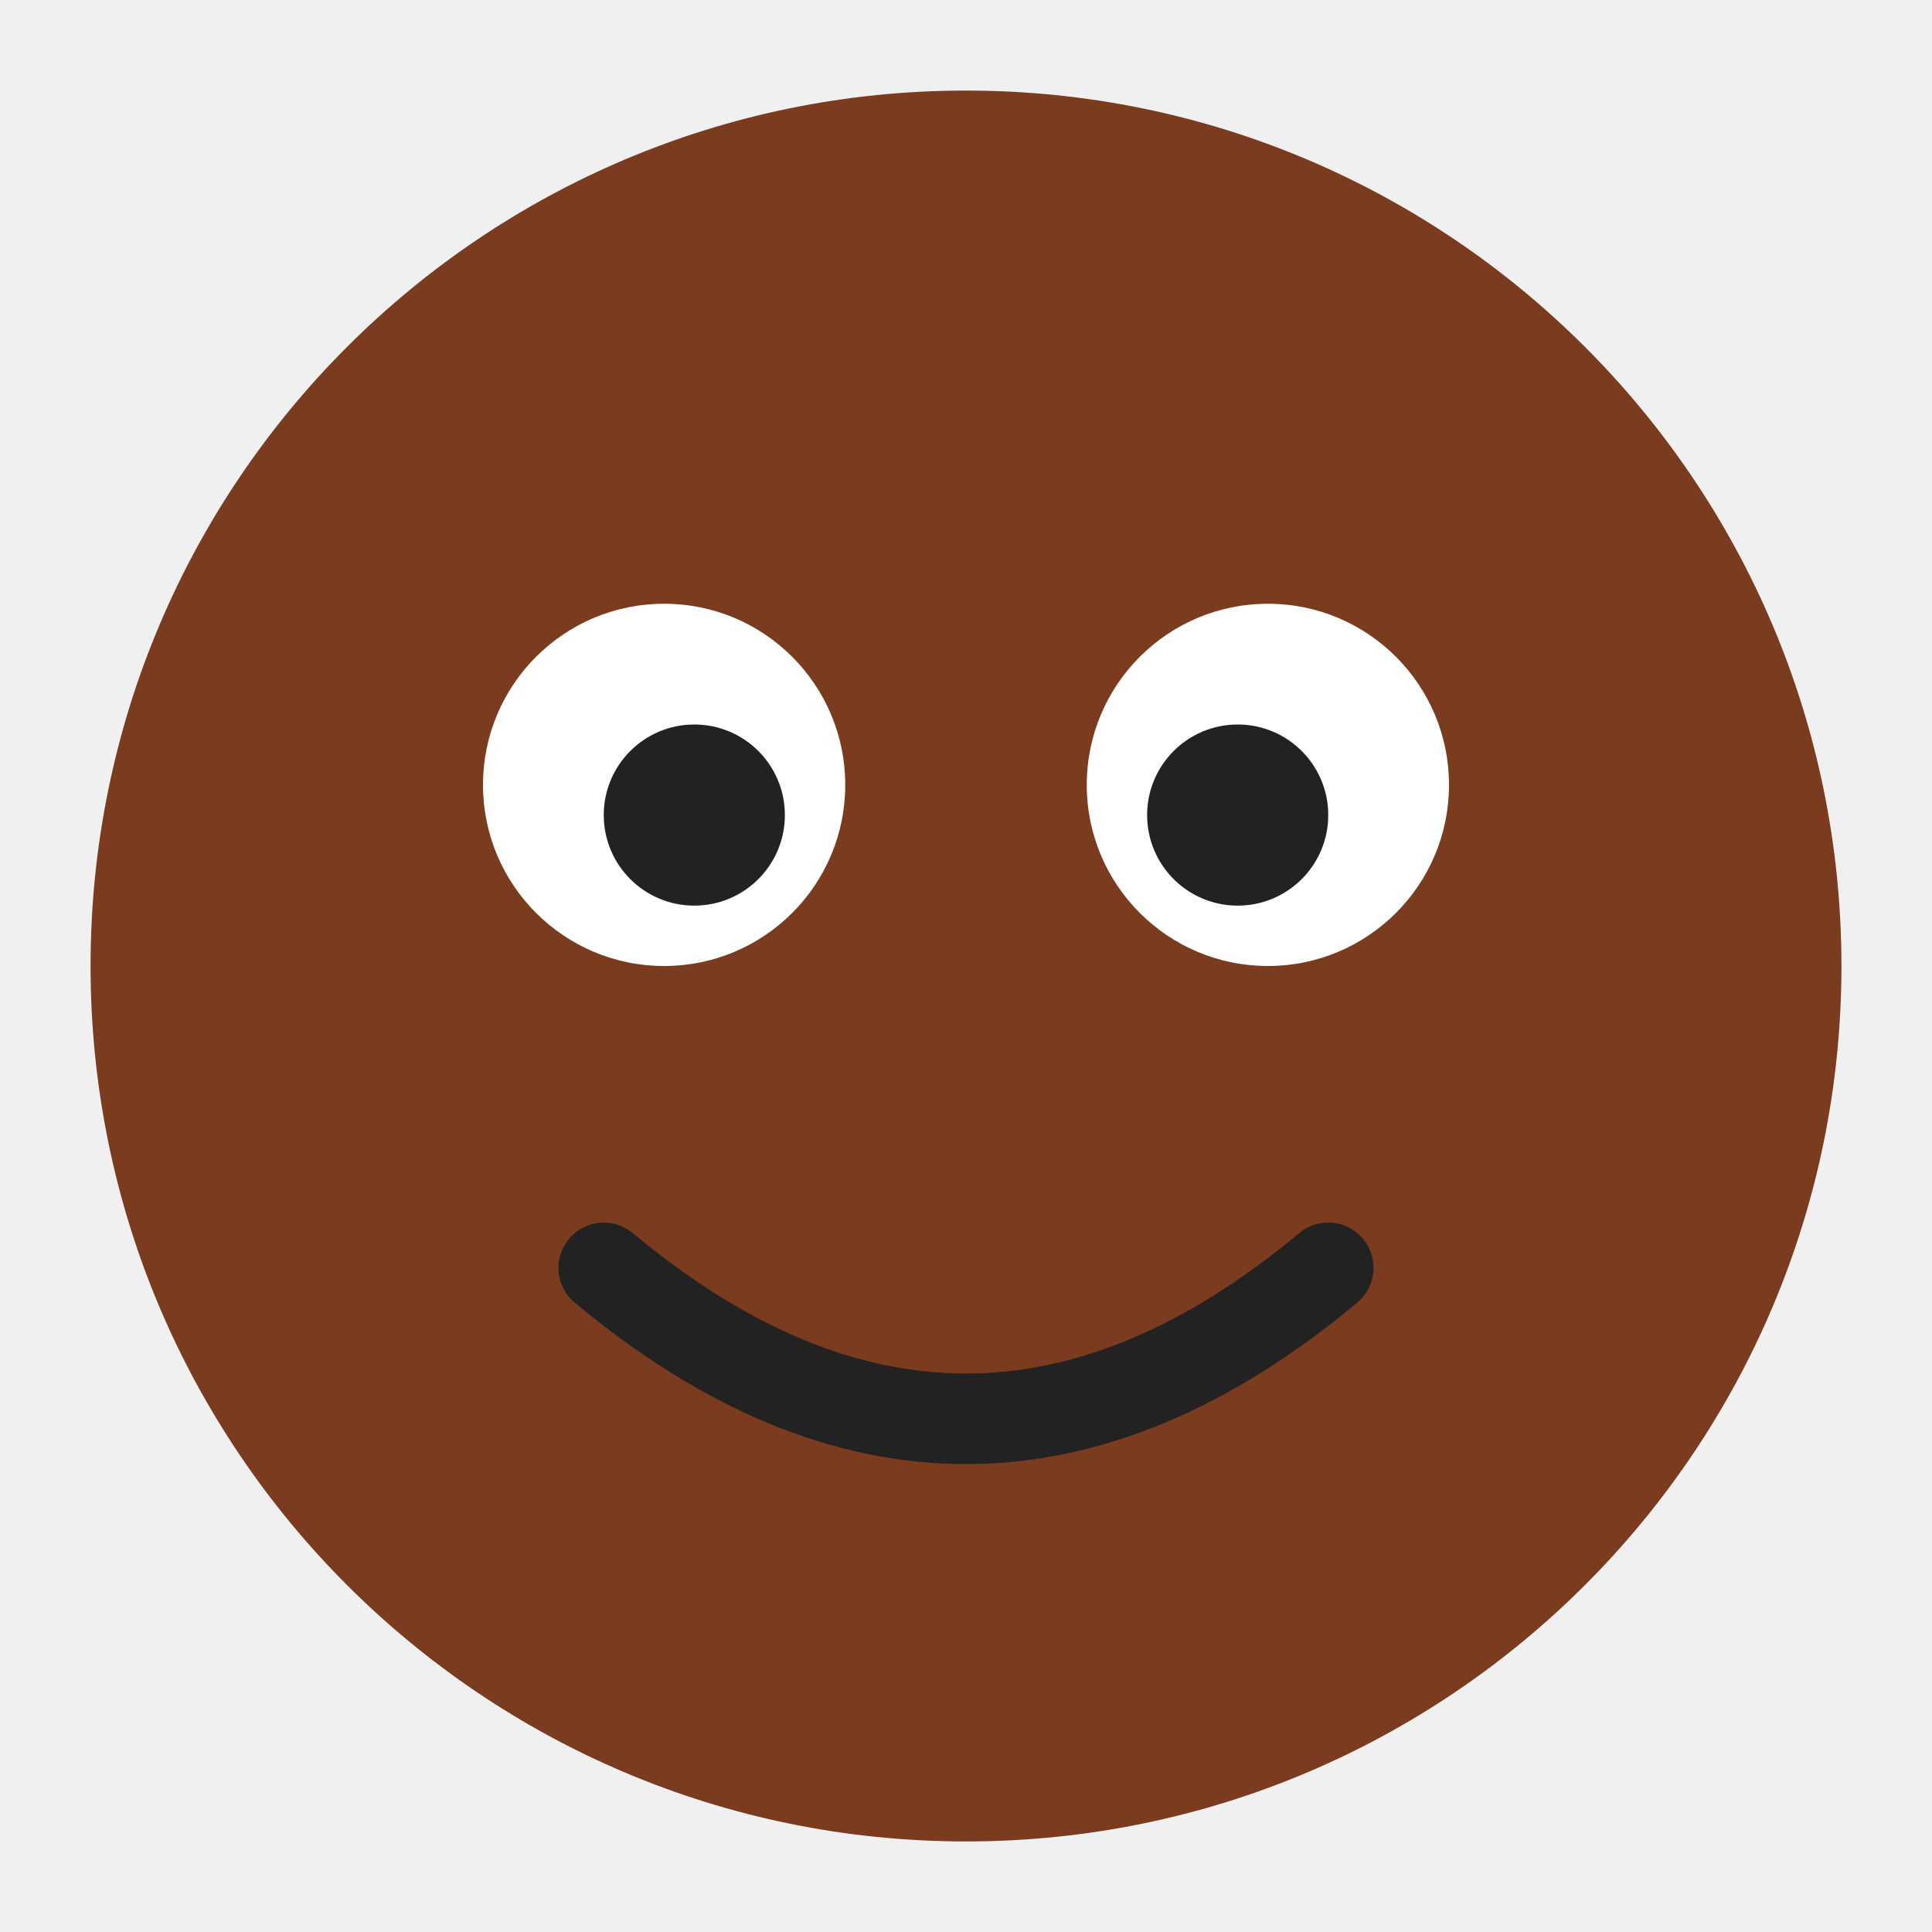
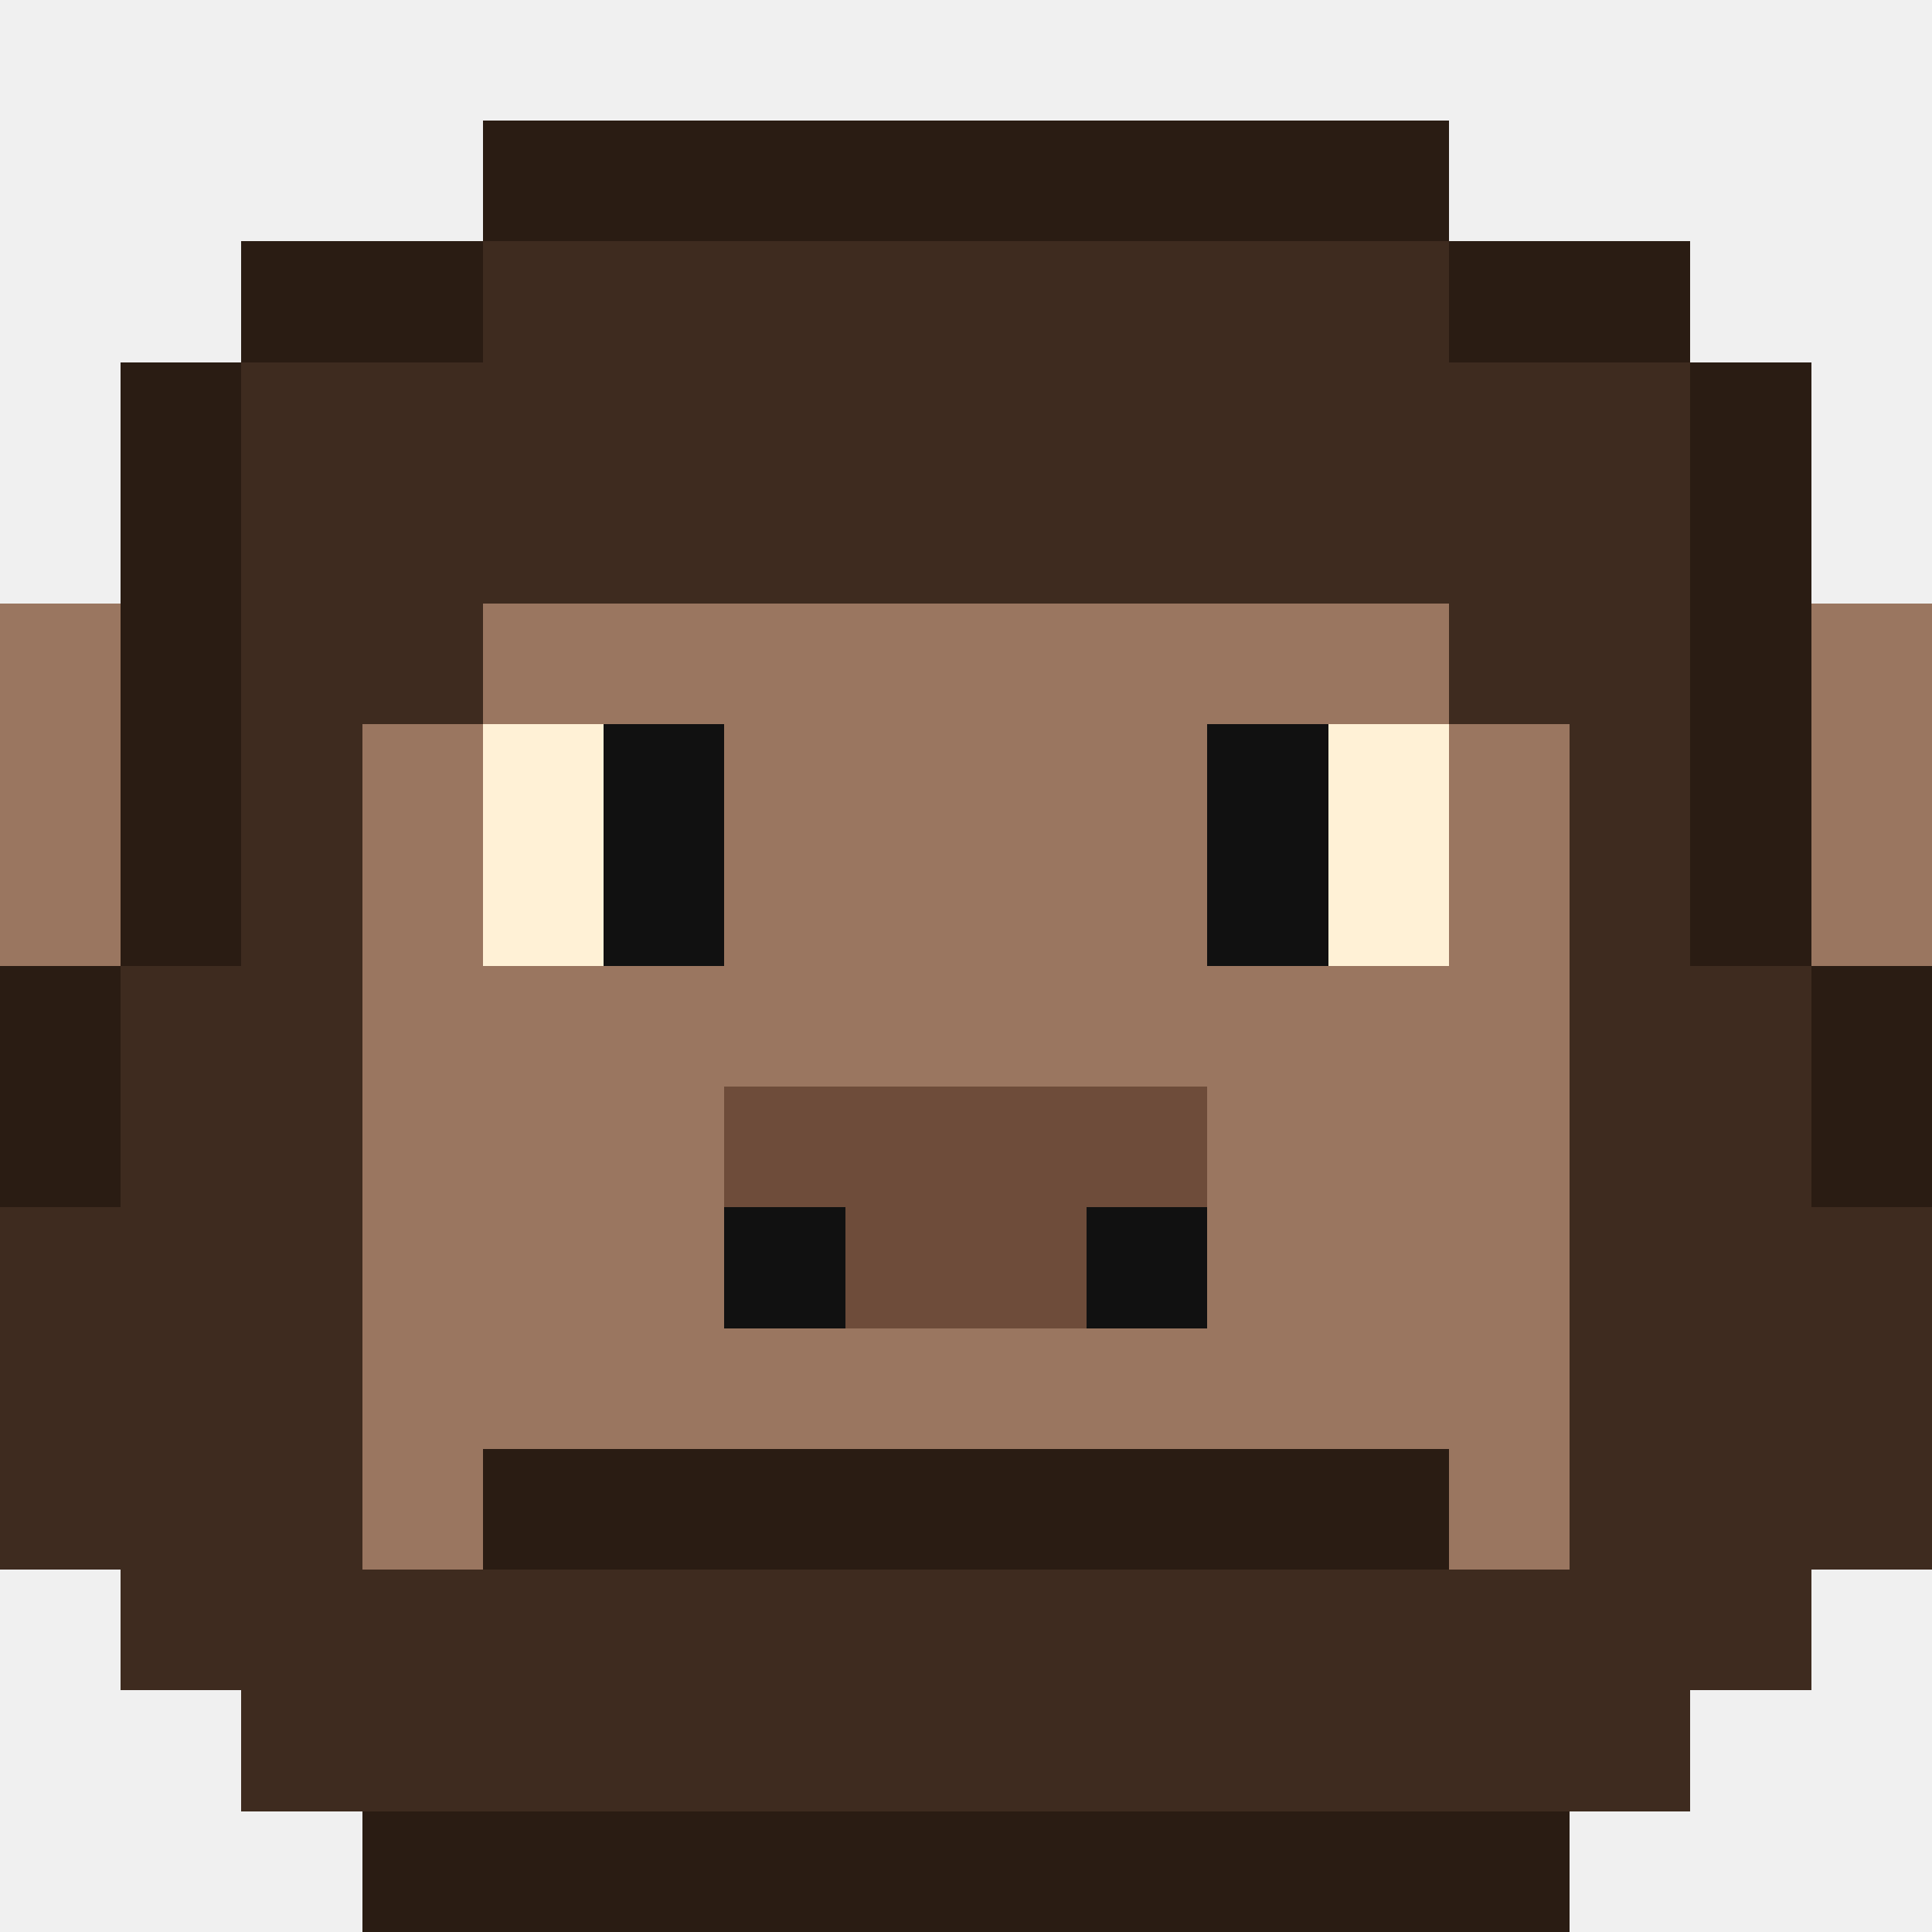
- <svg xmlns="http://www.w3.org/2000/svg" viewBox="0 0 64 64">
-   <circle cx="32" cy="32" r="29" fill="#7a3b1e" />
-   <circle cx="22" cy="26" r="6" fill="#fff" />
-   <circle cx="42" cy="26" r="6" fill="#fff" />
-   <circle cx="23" cy="27" r="3" fill="#222" />
-   <circle cx="41" cy="27" r="3" fill="#222" />
-   <path d="M20 42 Q32 52 44 42" stroke="#222" stroke-width="3" fill="none" stroke-linecap="round" />
+ <svg xmlns="http://www.w3.org/2000/svg" viewBox="0 0 16 16" shape-rendering="crispEdges">
+   <rect x="4" y="1" width="8" height="1" fill="#2A1C13" />
+   <rect x="2" y="2" width="2" height="1" fill="#2A1C13" />
+   <rect x="4" y="2" width="8" height="1" fill="#3E2B1F" />
+   <rect x="12" y="2" width="2" height="1" fill="#2A1C13" />
+   <rect x="1" y="3" width="1" height="1" fill="#2A1C13" />
+   <rect x="2" y="3" width="12" height="1" fill="#3E2B1F" />
+   <rect x="14" y="3" width="1" height="1" fill="#2A1C13" />
+   <rect x="1" y="4" width="1" height="1" fill="#2A1C13" />
+   <rect x="2" y="4" width="12" height="1" fill="#3E2B1F" />
+   <rect x="14" y="4" width="1" height="1" fill="#2A1C13" />
+   <rect x="0" y="5" width="1" height="1" fill="#9A7660" />
+   <rect x="1" y="5" width="1" height="1" fill="#2A1C13" />
+   <rect x="2" y="5" width="2" height="1" fill="#3E2B1F" />
+   <rect x="4" y="5" width="8" height="1" fill="#9A7660" />
+   <rect x="12" y="5" width="2" height="1" fill="#3E2B1F" />
+   <rect x="14" y="5" width="1" height="1" fill="#2A1C13" />
+   <rect x="15" y="5" width="1" height="1" fill="#9A7660" />
+   <rect x="0" y="6" width="1" height="1" fill="#9A7660" />
+   <rect x="1" y="6" width="1" height="1" fill="#2A1C13" />
+   <rect x="2" y="6" width="1" height="1" fill="#3E2B1F" />
+   <rect x="3" y="6" width="1" height="1" fill="#9A7660" />
+   <rect x="4" y="6" width="1" height="1" fill="#FFF1D6" />
+   <rect x="5" y="6" width="1" height="1" fill="#111111" />
+   <rect x="6" y="6" width="4" height="1" fill="#9A7660" />
+   <rect x="10" y="6" width="1" height="1" fill="#111111" />
+   <rect x="11" y="6" width="1" height="1" fill="#FFF1D6" />
+   <rect x="12" y="6" width="1" height="1" fill="#9A7660" />
+   <rect x="13" y="6" width="1" height="1" fill="#3E2B1F" />
+   <rect x="14" y="6" width="1" height="1" fill="#2A1C13" />
+   <rect x="15" y="6" width="1" height="1" fill="#9A7660" />
+   <rect x="0" y="7" width="1" height="1" fill="#9A7660" />
+   <rect x="1" y="7" width="1" height="1" fill="#2A1C13" />
+   <rect x="2" y="7" width="1" height="1" fill="#3E2B1F" />
+   <rect x="3" y="7" width="1" height="1" fill="#9A7660" />
+   <rect x="4" y="7" width="1" height="1" fill="#FFF1D6" />
+   <rect x="5" y="7" width="1" height="1" fill="#111111" />
+   <rect x="6" y="7" width="4" height="1" fill="#9A7660" />
+   <rect x="10" y="7" width="1" height="1" fill="#111111" />
+   <rect x="11" y="7" width="1" height="1" fill="#FFF1D6" />
+   <rect x="12" y="7" width="1" height="1" fill="#9A7660" />
+   <rect x="13" y="7" width="1" height="1" fill="#3E2B1F" />
+   <rect x="14" y="7" width="1" height="1" fill="#2A1C13" />
+   <rect x="15" y="7" width="1" height="1" fill="#9A7660" />
+   <rect x="0" y="8" width="1" height="1" fill="#2A1C13" />
+   <rect x="1" y="8" width="2" height="1" fill="#3E2B1F" />
+   <rect x="3" y="8" width="10" height="1" fill="#9A7660" />
+   <rect x="13" y="8" width="2" height="1" fill="#3E2B1F" />
+   <rect x="15" y="8" width="1" height="1" fill="#2A1C13" />
+   <rect x="0" y="9" width="1" height="1" fill="#2A1C13" />
+   <rect x="1" y="9" width="2" height="1" fill="#3E2B1F" />
+   <rect x="3" y="9" width="3" height="1" fill="#9A7660" />
+   <rect x="6" y="9" width="4" height="1" fill="#6E4C3A" />
+   <rect x="10" y="9" width="3" height="1" fill="#9A7660" />
+   <rect x="13" y="9" width="2" height="1" fill="#3E2B1F" />
+   <rect x="15" y="9" width="1" height="1" fill="#2A1C13" />
+   <rect x="0" y="10" width="3" height="1" fill="#3E2B1F" />
+   <rect x="3" y="10" width="3" height="1" fill="#9A7660" />
+   <rect x="6" y="10" width="1" height="1" fill="#111111" />
+   <rect x="7" y="10" width="2" height="1" fill="#6E4C3A" />
+   <rect x="9" y="10" width="1" height="1" fill="#111111" />
+   <rect x="10" y="10" width="3" height="1" fill="#9A7660" />
+   <rect x="13" y="10" width="3" height="1" fill="#3E2B1F" />
+   <rect x="0" y="11" width="3" height="1" fill="#3E2B1F" />
+   <rect x="3" y="11" width="10" height="1" fill="#9A7660" />
+   <rect x="13" y="11" width="3" height="1" fill="#3E2B1F" />
+   <rect x="0" y="12" width="3" height="1" fill="#3E2B1F" />
+   <rect x="3" y="12" width="1" height="1" fill="#9A7660" />
+   <rect x="4" y="12" width="8" height="1" fill="#2A1C13" />
+   <rect x="12" y="12" width="1" height="1" fill="#9A7660" />
+   <rect x="13" y="12" width="3" height="1" fill="#3E2B1F" />
+   <rect x="1" y="13" width="14" height="1" fill="#3E2B1F" />
+   <rect x="2" y="14" width="12" height="1" fill="#3E2B1F" />
+   <rect x="3" y="15" width="10" height="1" fill="#2A1C13" />
</svg>
